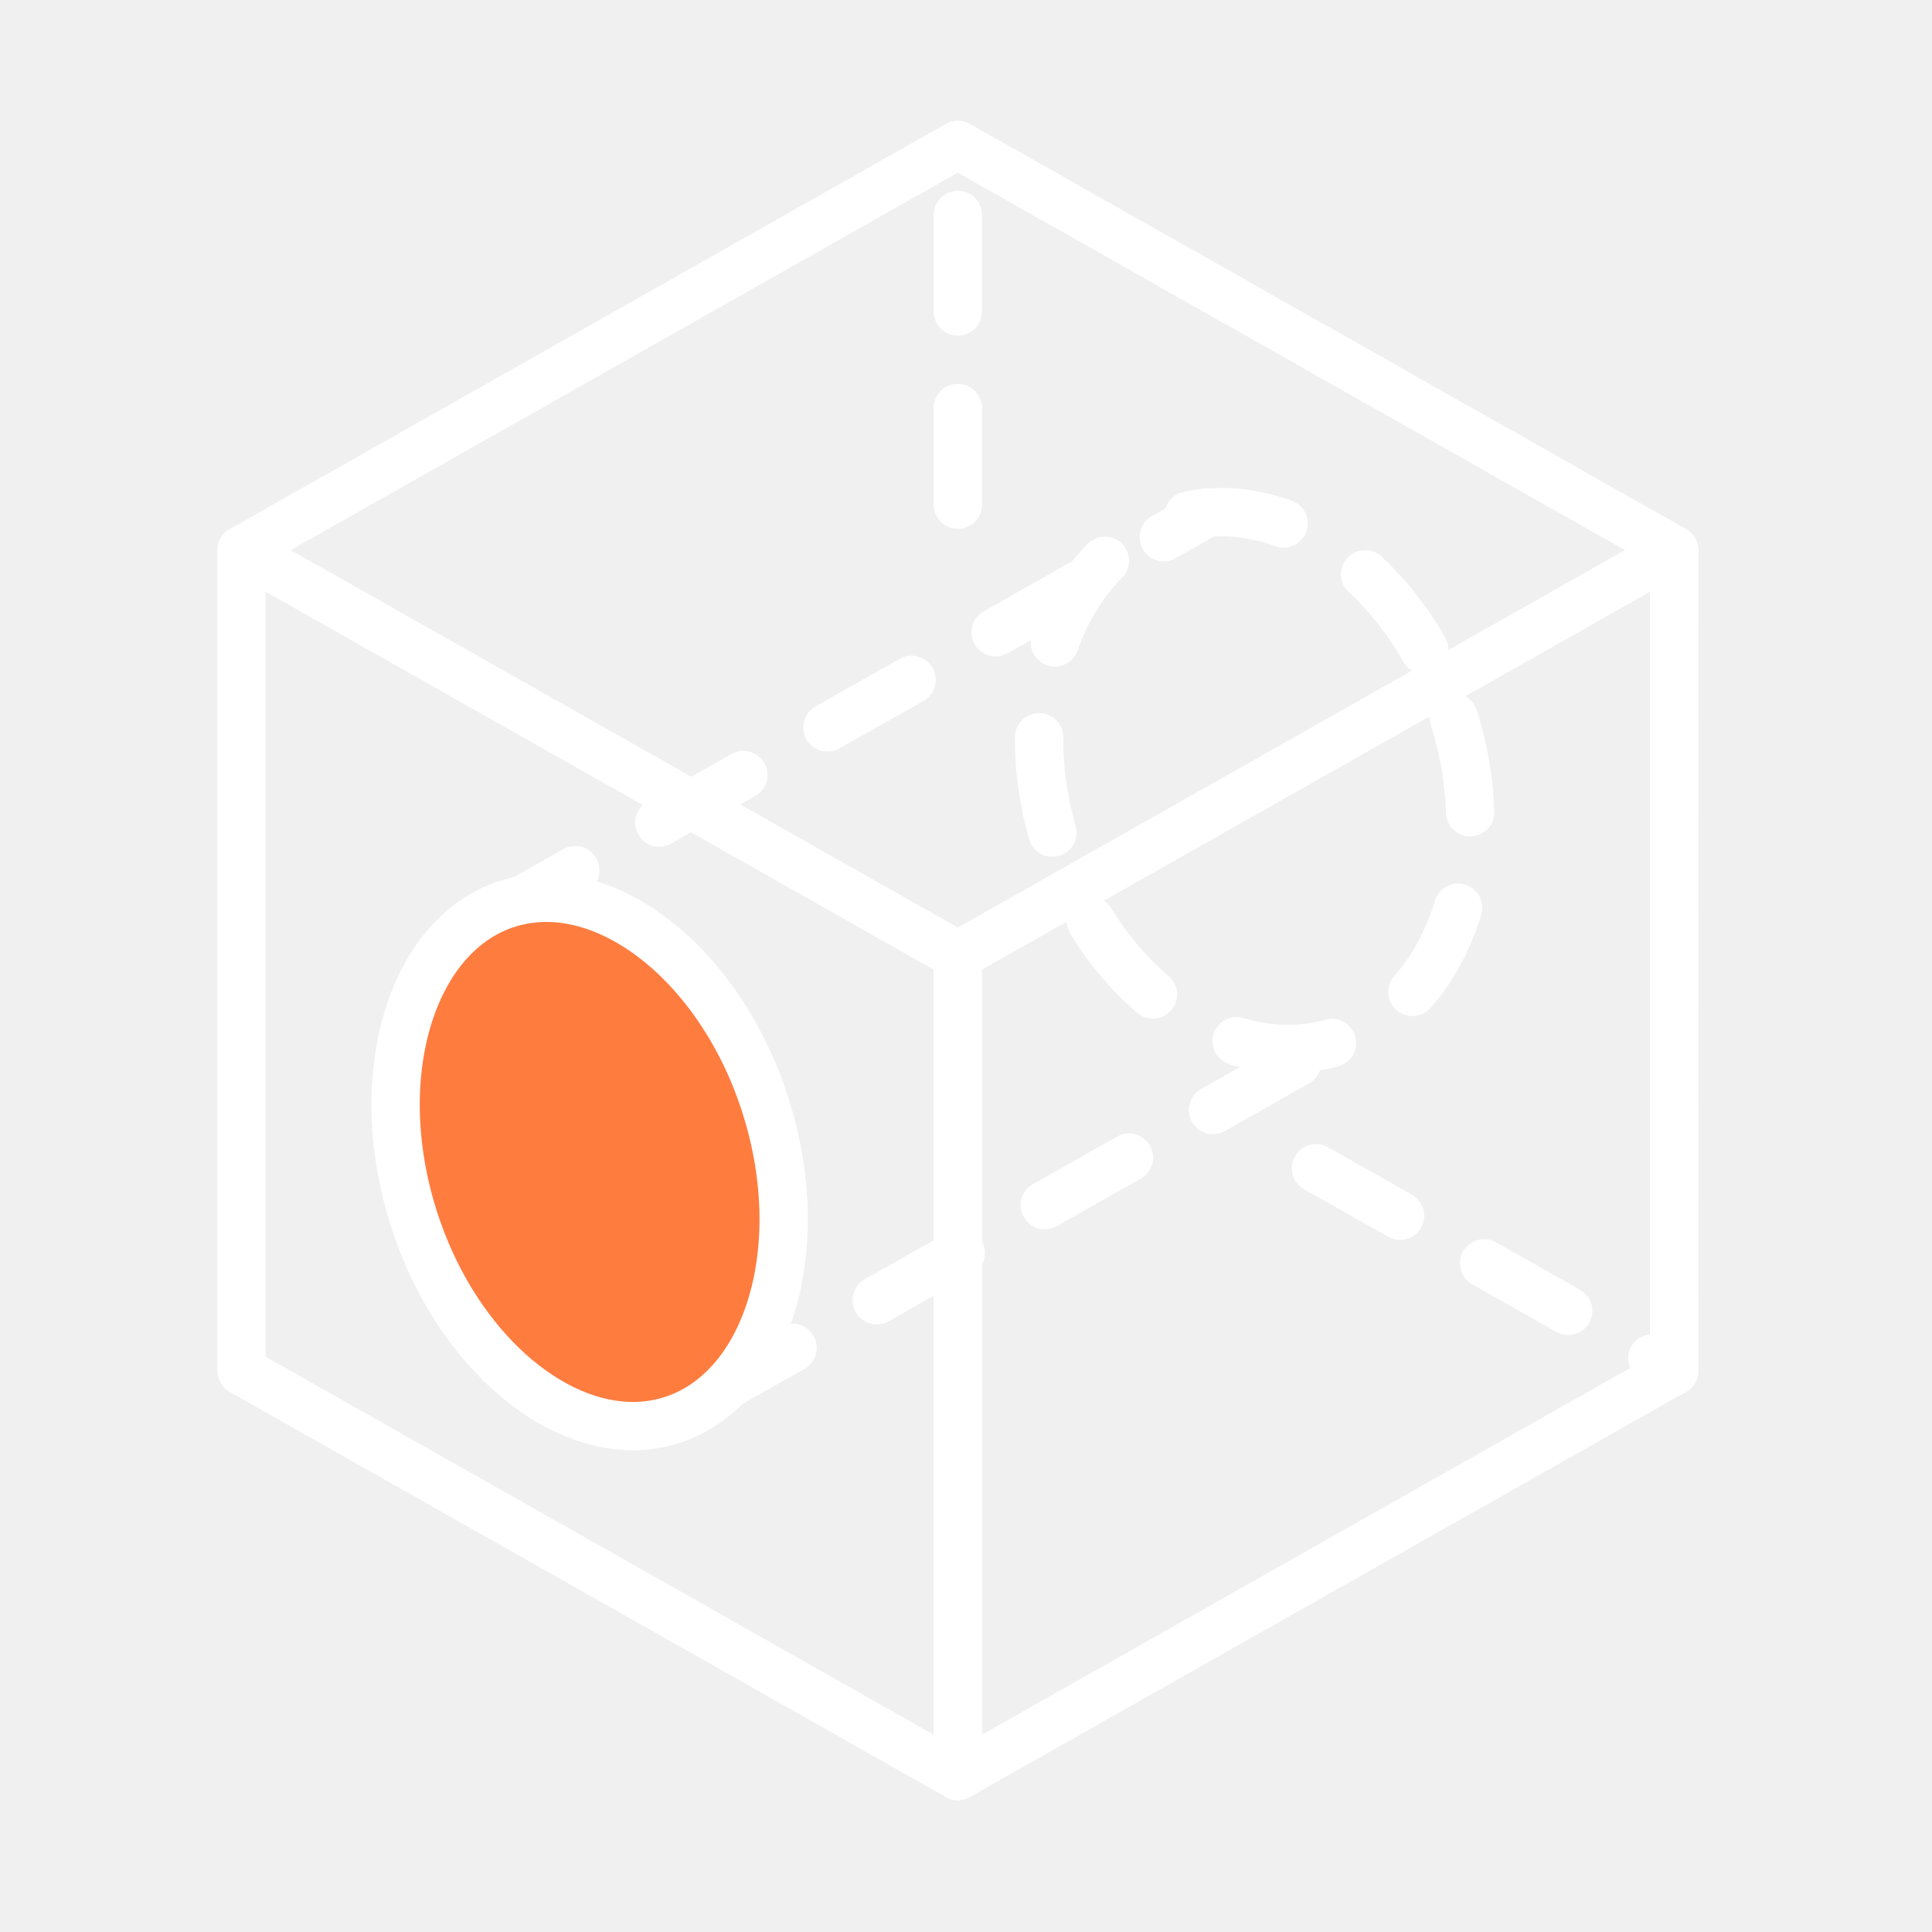
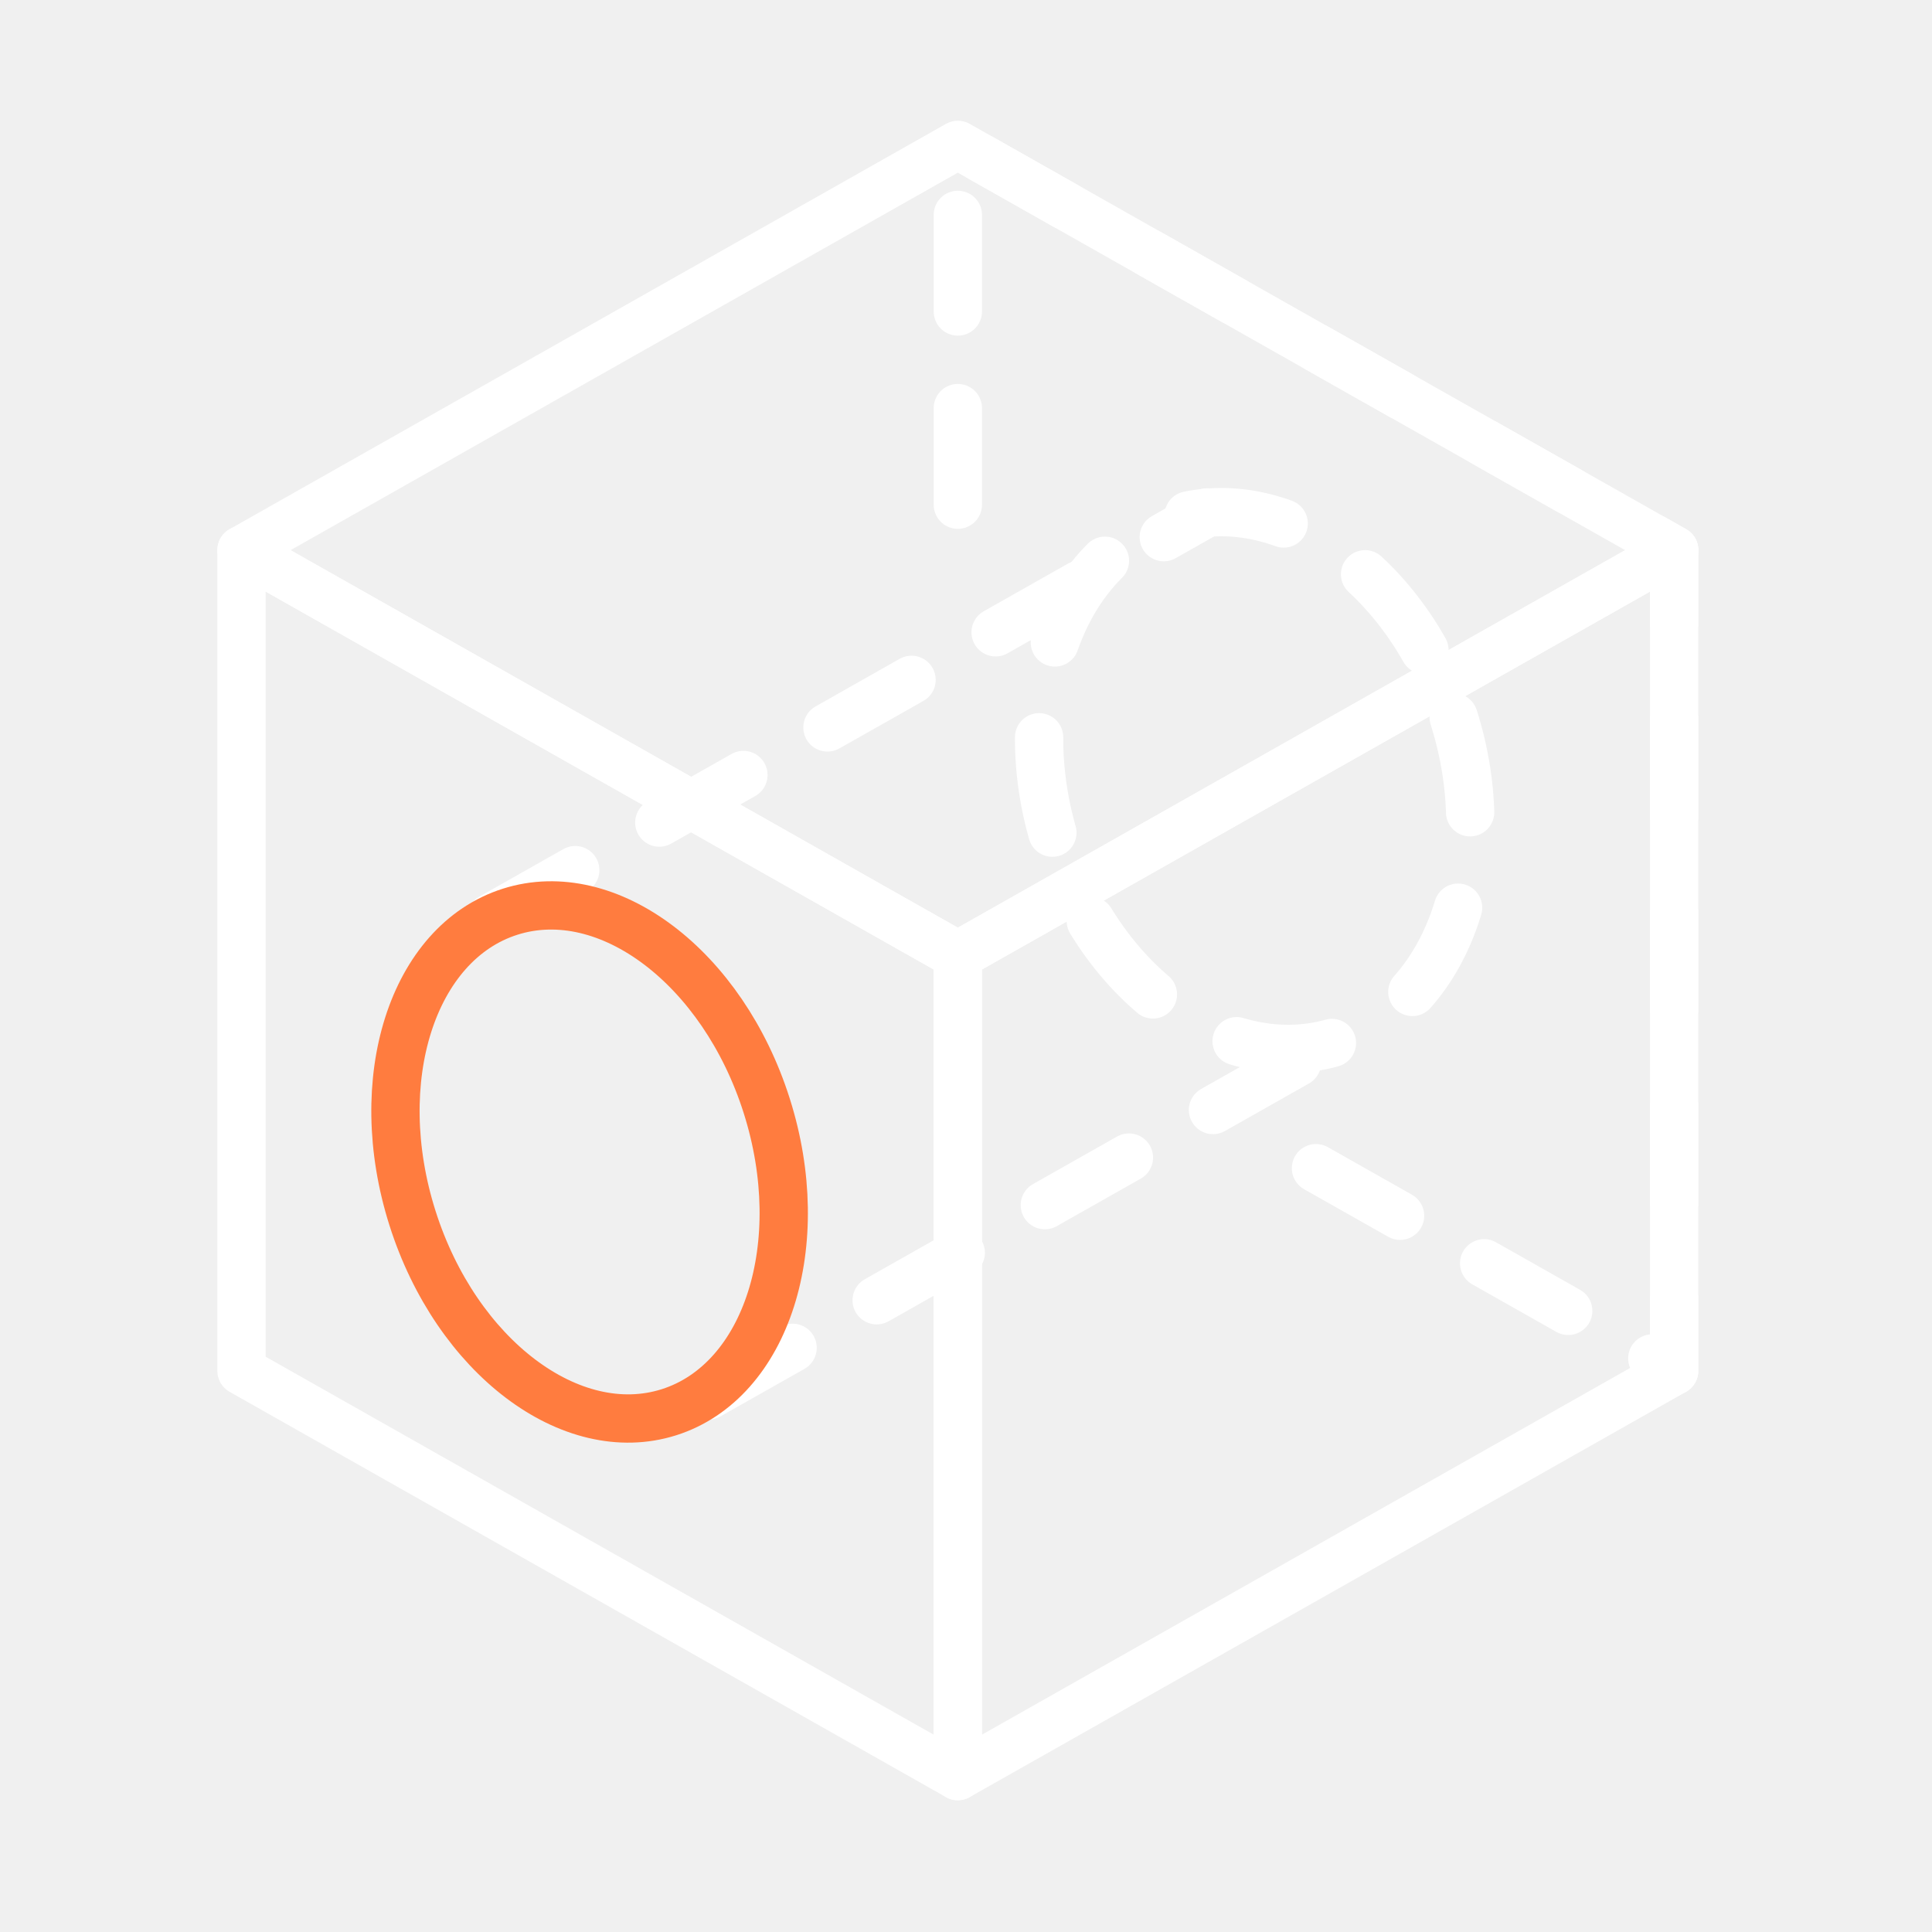
<svg xmlns="http://www.w3.org/2000/svg" width="40" height="40" viewBox="0 0 40 40" fill="none">
  <path d="M5 11.391L19.831 3L34.663 11.391L19.831 19.781L5 11.391Z" stroke="white" stroke-linecap="round" stroke-linejoin="round" />
  <path d="M10.169 19L25 10.609M14.669 28.89L22.085 24.695L25.792 22.598L27.646 21.549" stroke="white" stroke-linecap="round" stroke-linejoin="round" stroke-dasharray="2 2" />
  <path d="M19.831 19.781L5 11.39V28.381L12.416 32.577L19.831 36.772V19.781Z" stroke="white" stroke-linecap="round" stroke-linejoin="round" />
  <path d="M19.83 19.781L34.661 11.39V28.381L27.246 32.577L19.83 36.772V19.781Z" stroke="white" stroke-linecap="round" stroke-linejoin="round" />
  <path d="M27.246 24.186L34.662 28.381V11.39L19.831 3V11.495" stroke="white" stroke-linecap="round" stroke-linejoin="round" stroke-dasharray="2 2" />
-   <path d="M10.511 18.711C11.453 18.412 12.524 18.665 13.513 19.414C14.501 20.161 15.369 21.379 15.852 22.9C16.334 24.421 16.328 25.917 15.951 27.098C15.574 28.28 14.846 29.104 13.904 29.403C12.962 29.702 11.892 29.448 10.902 28.7C9.914 27.952 9.046 26.734 8.563 25.213C8.081 23.692 8.088 22.196 8.464 21.016C8.841 19.834 9.569 19.009 10.511 18.711Z" fill="#FF7C3F" stroke="white" />
+   <ellipse cx="12.207" cy="24.057" rx="3.847" ry="5.436" transform="rotate(-17.6046 12.2075 24.0567)" stroke="#FF7C3F" />
  <ellipse cx="25.977" cy="16.16" rx="4.323" ry="5.665" transform="rotate(-17.6046 25.9775 16.1597)" stroke="white" stroke-linecap="round" stroke-linejoin="round" stroke-dasharray="2 2" />
</svg>
